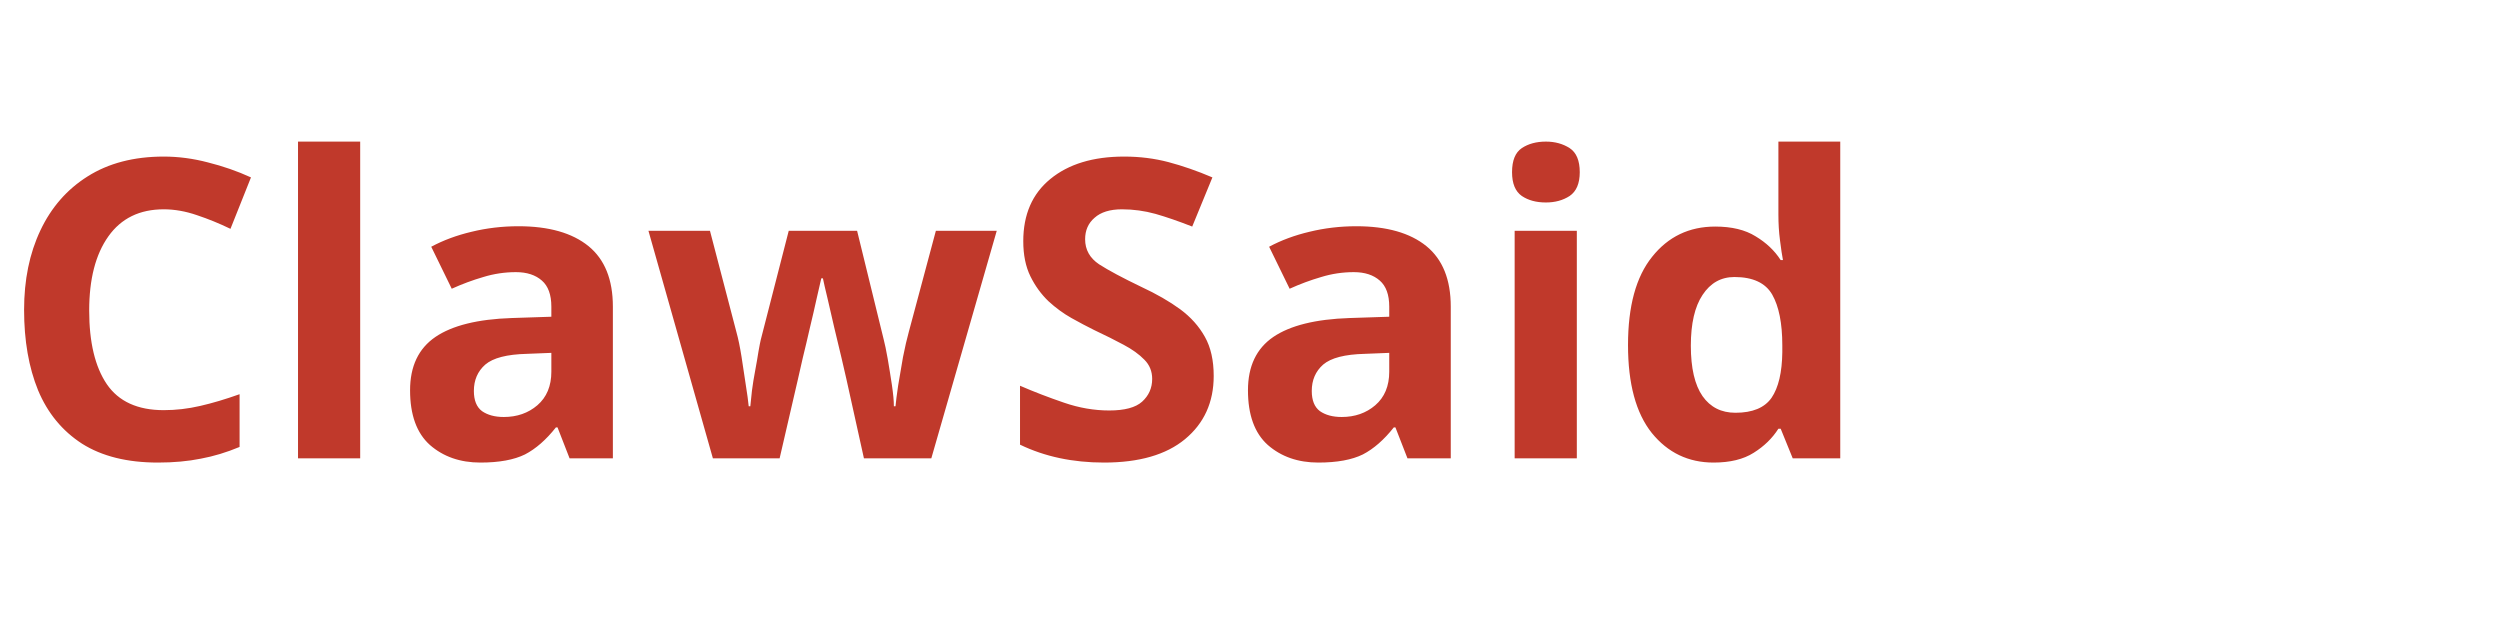
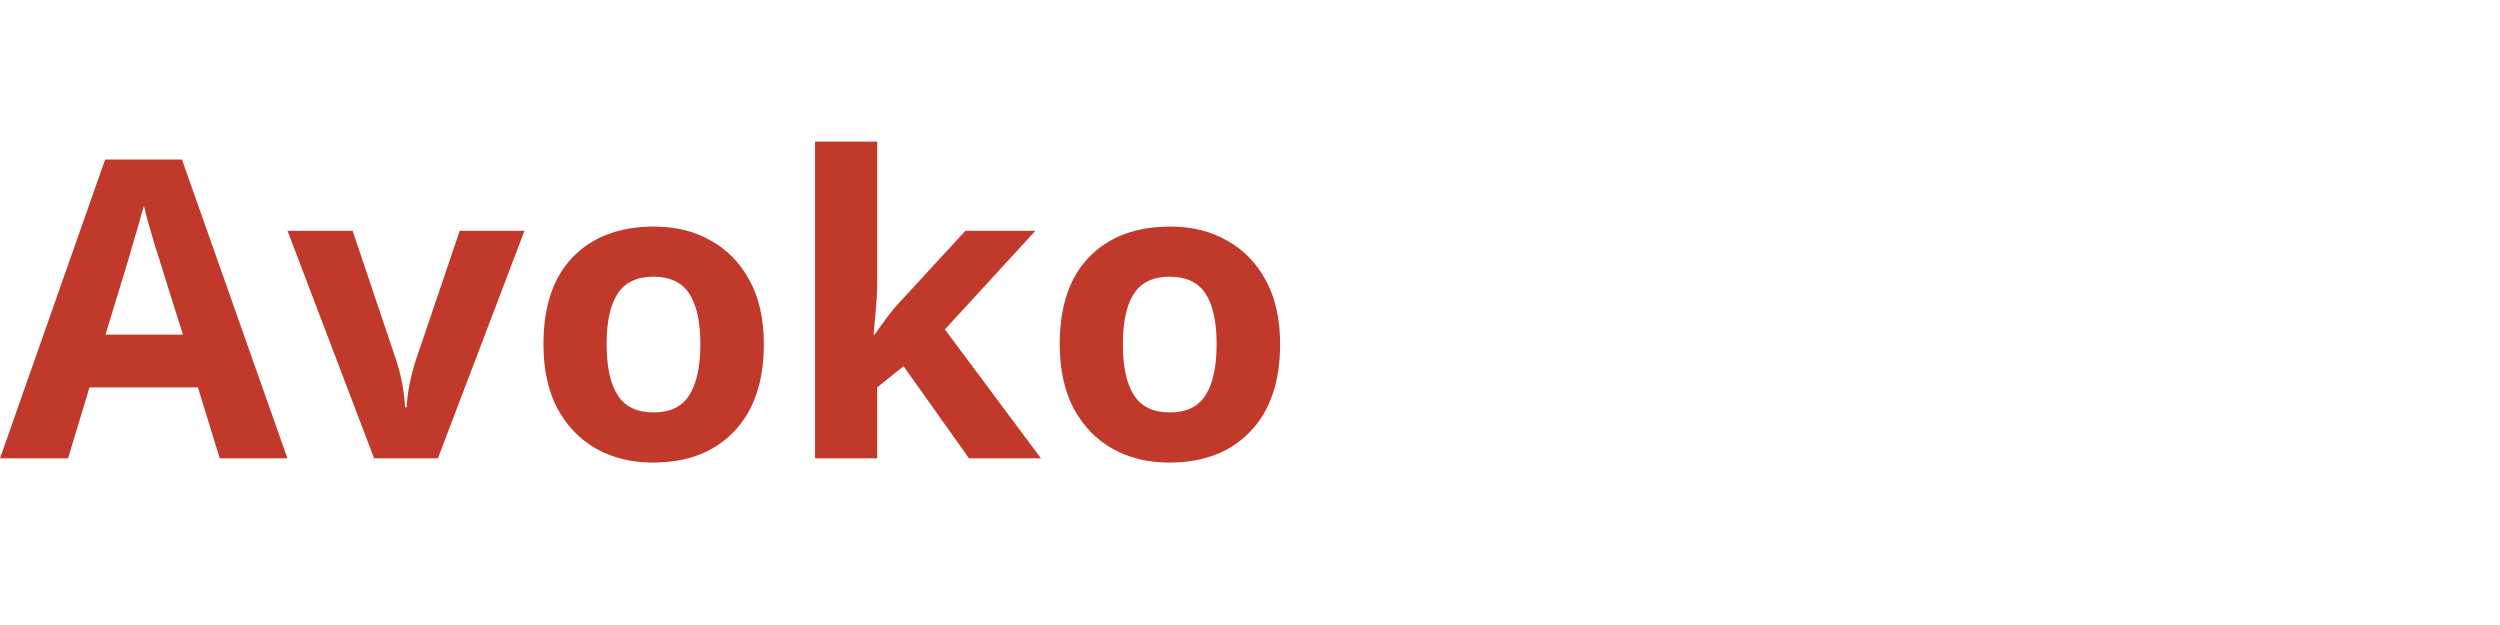
<svg xmlns="http://www.w3.org/2000/svg" width="120" height="30" viewBox="0 0 120 30" fill="none">
-   <text x="0" y="22" font-family="system-ui, sans-serif" font-size="20" font-weight="700" fill="#C0392B">ClawSaid</text>
+   <text x="0" y="22" font-family="system-ui, sans-serif" font-size="20" font-weight="700" fill="#C0392B">Avoko</text>
</svg>
